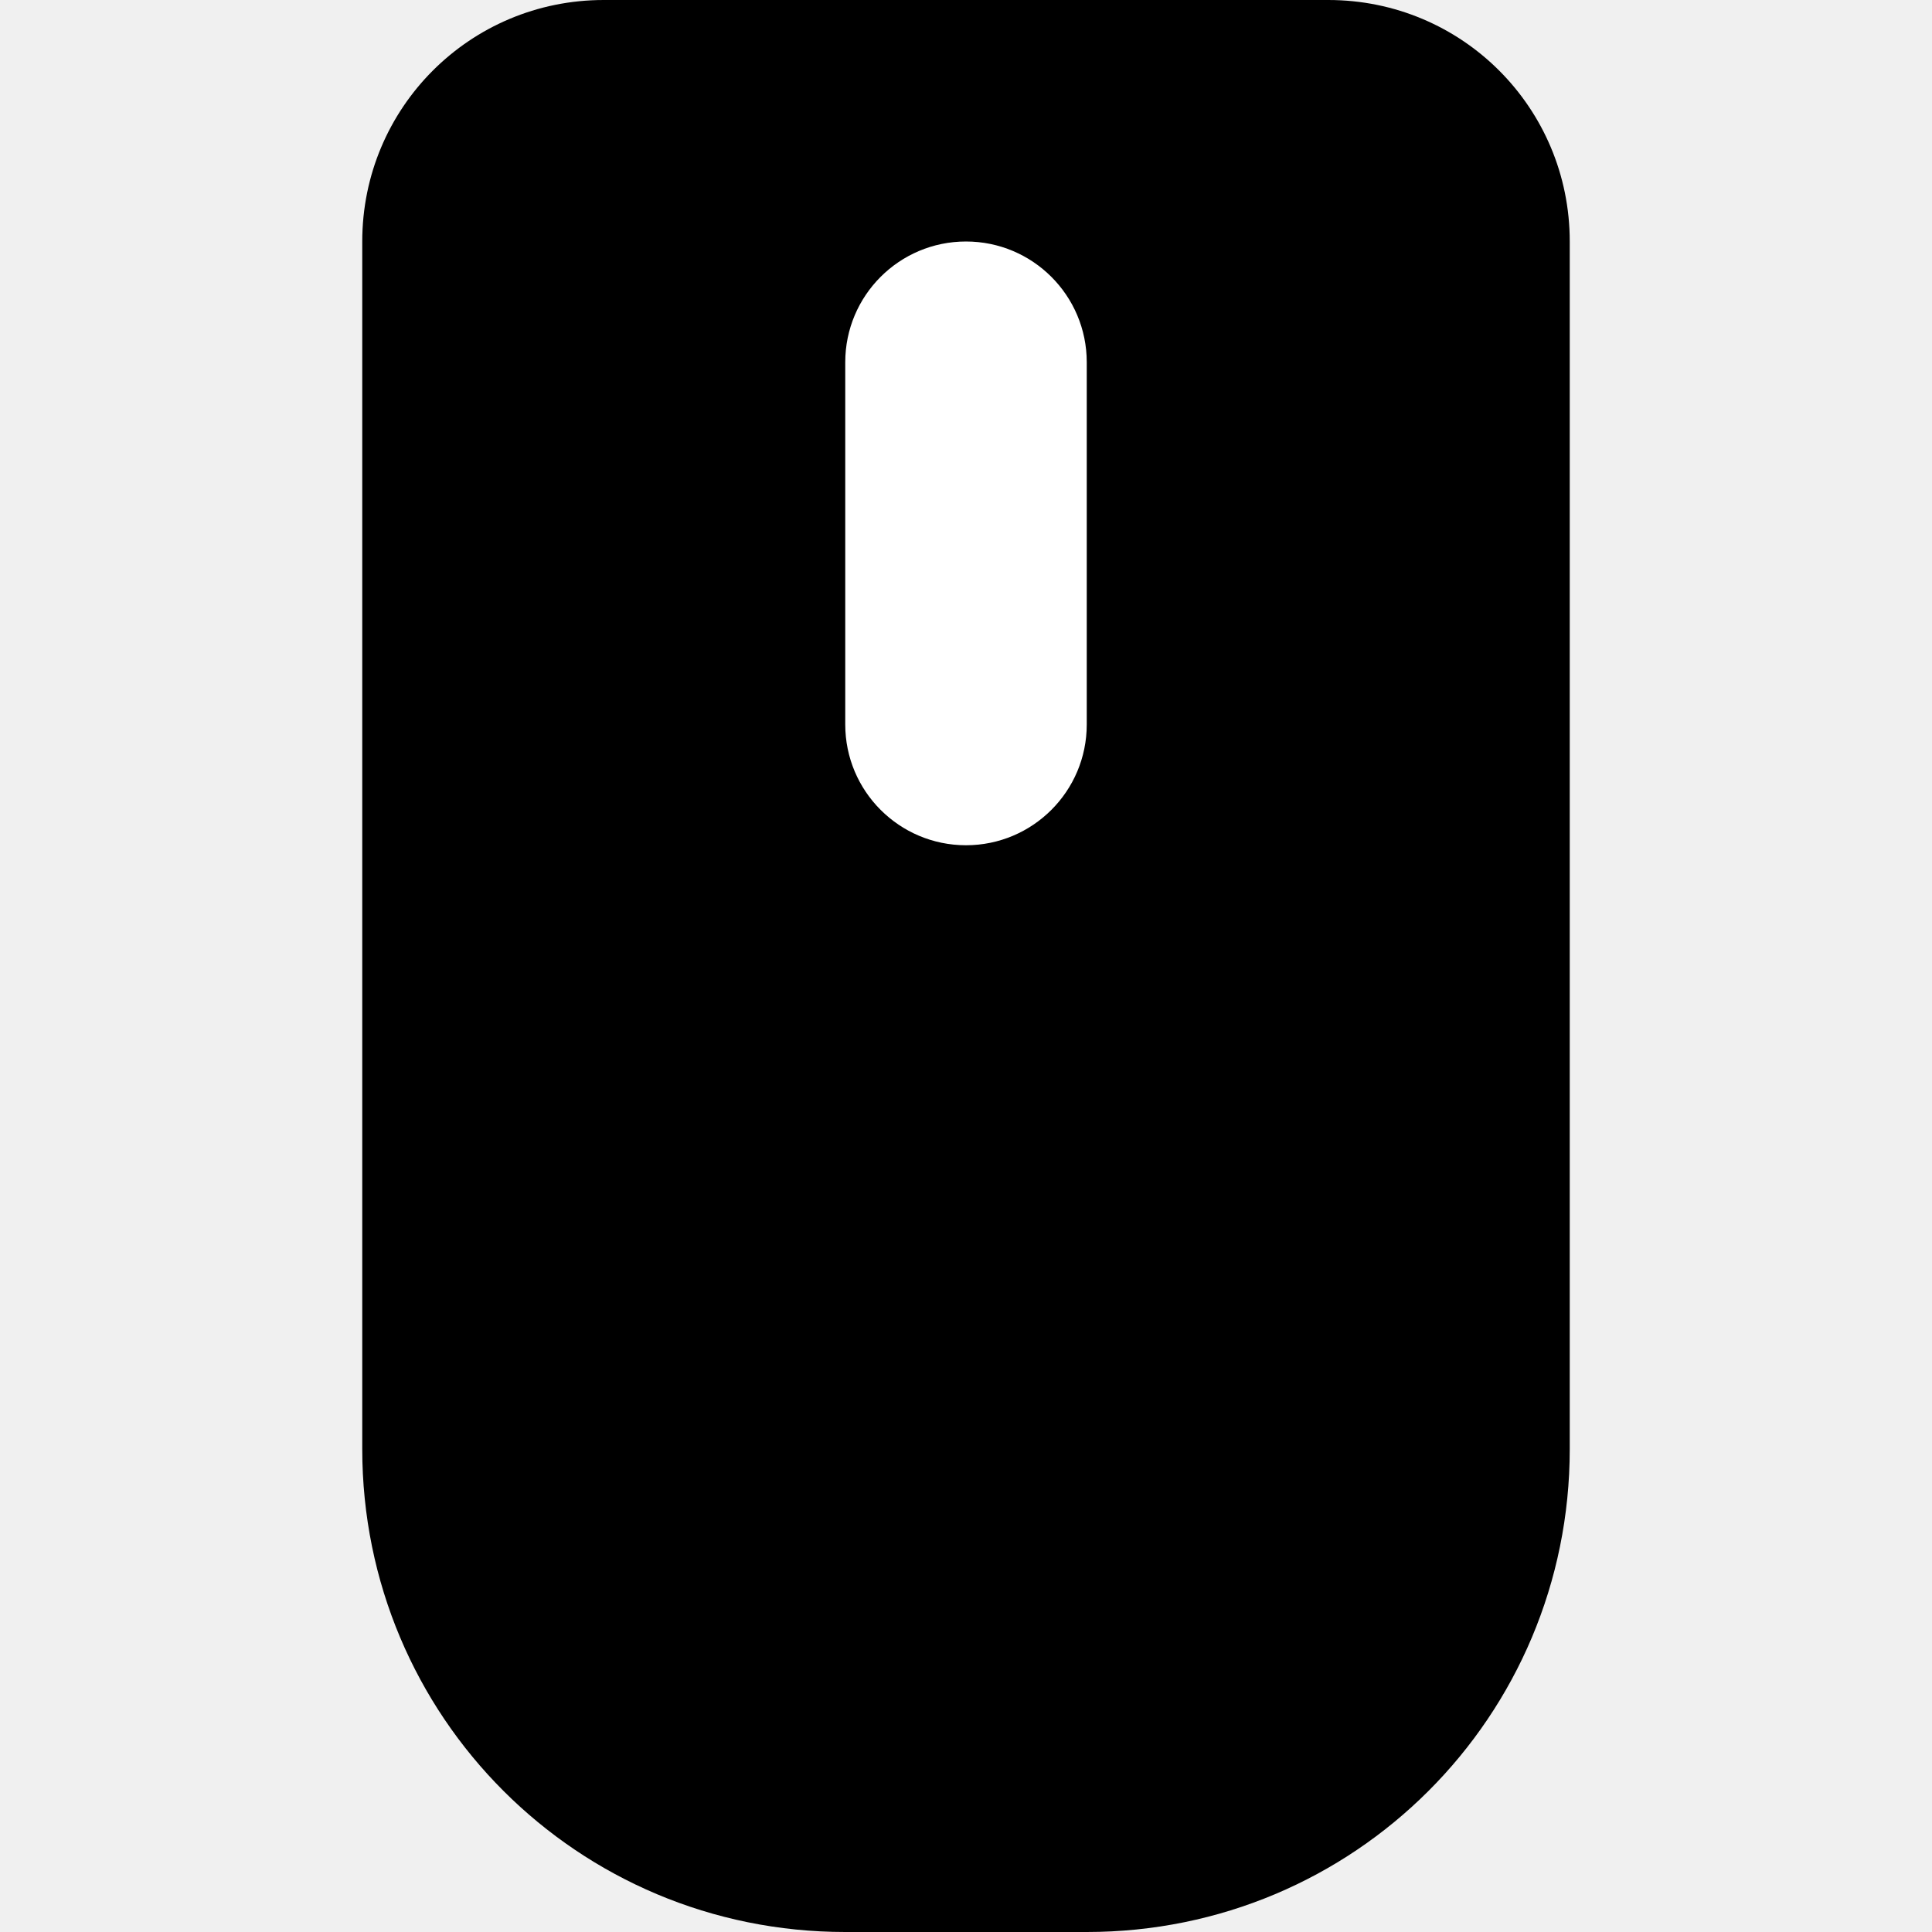
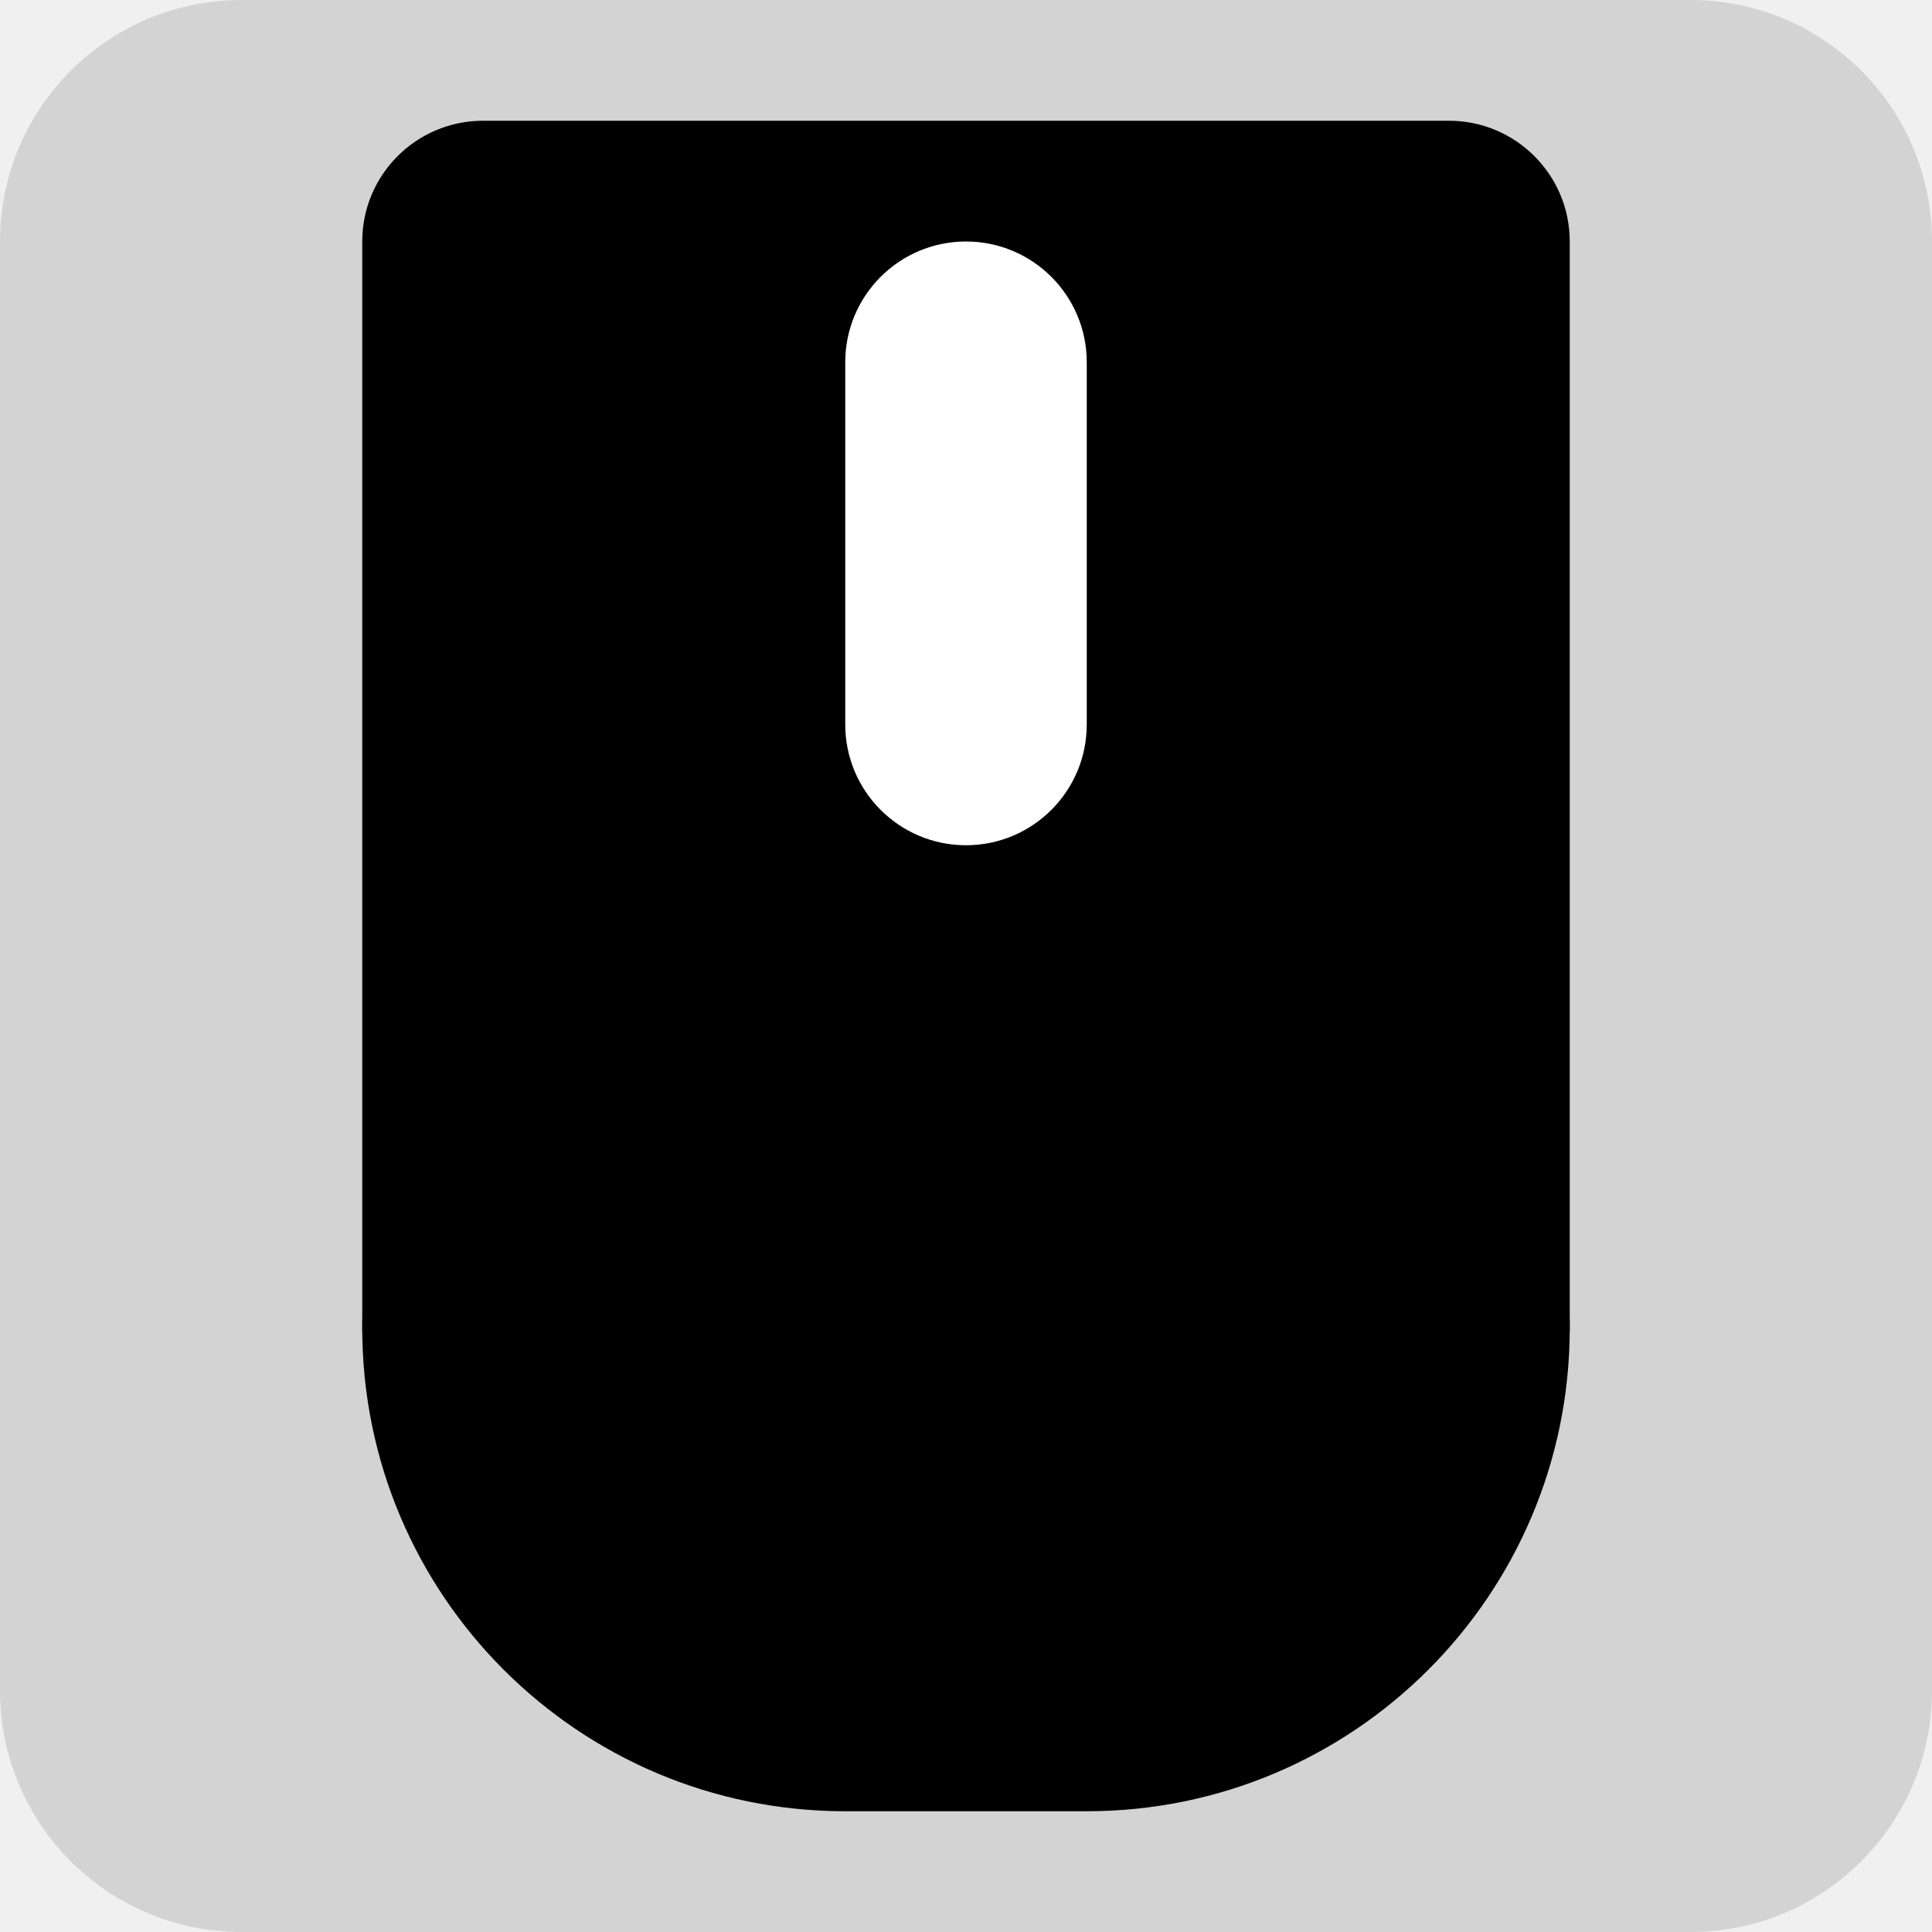
<svg xmlns="http://www.w3.org/2000/svg" width="128" height="128" viewBox="0 0 128 128" id="svg2" version="1.1">
  <defs id="defs4" />
  <g id="layer1" transform="translate(0,-924.3622)">
-     <path style="opacity:1;fill:#000000;fill-opacity:1;stroke:none;stroke-width:0.1;stroke-linecap:butt;stroke-linejoin:miter;stroke-miterlimit:4;stroke-dasharray:none;stroke-dashoffset:10;stroke-opacity:1" d="M 40 0 C 31.136 0 24 7.136 24 16 L 24 56 L 24 88 L 24 96 C 24 113.728 38.272 128 56 128 L 72 128 C 89.728 128 104 113.728 104 96 L 104 88 L 104 56 L 104 16 C 104 7.136 96.864 5.6382416e-017 88 0 L 40 0 z " transform="translate(0,924.3622)" id="rect4137" />
-     <rect style="opacity:1;fill:#ffffff;fill-opacity:1;stroke:none;stroke-width:0.1;stroke-linecap:butt;stroke-linejoin:miter;stroke-miterlimit:4;stroke-dasharray:none;stroke-dashoffset:10;stroke-opacity:1" id="rect4142" width="16" height="40" x="56" y="940.362" rx="8" ry="8" />
+     <rect style="opacity:1;fill:#d3d3d3;fill-opacity:1;stroke:none;stroke-width:2;stroke-linecap:round;stroke-linejoin:round;stroke-miterlimit:4;stroke-dasharray:none;stroke-dashoffset:0;stroke-opacity:1" id="rect4136" width="128" height="128" x="0" y="924.362" rx="16" ry="16" />
+     <rect style="opacity:1;fill:#000000;fill-opacity:1;stroke:none;stroke-width:2;stroke-linecap:round;stroke-linejoin:round;stroke-miterlimit:4;stroke-dasharray:none;stroke-dashoffset:0;stroke-opacity:1" id="rect4146" width="80" height="88" x="24" y="932.362" rx="8" ry="8" />
+     <rect style="opacity:1;fill:#000000;fill-opacity:1;stroke:none;stroke-width:2;stroke-linecap:round;stroke-linejoin:round;stroke-miterlimit:4;stroke-dasharray:none;stroke-dashoffset:0;stroke-opacity:1" id="rect4148" width="80" height="64" x="24" y="980.362" rx="32" ry="32" />
+     <rect style="opacity:1;fill:#ffffff;fill-opacity:1;stroke:none;stroke-width:2;stroke-linecap:round;stroke-linejoin:round;stroke-miterlimit:4;stroke-dasharray:none;stroke-dashoffset:0;stroke-opacity:1" id="rect4150" width="16" height="40" x="56" y="940.362" rx="8" ry="8" />
  </g>
</svg>
